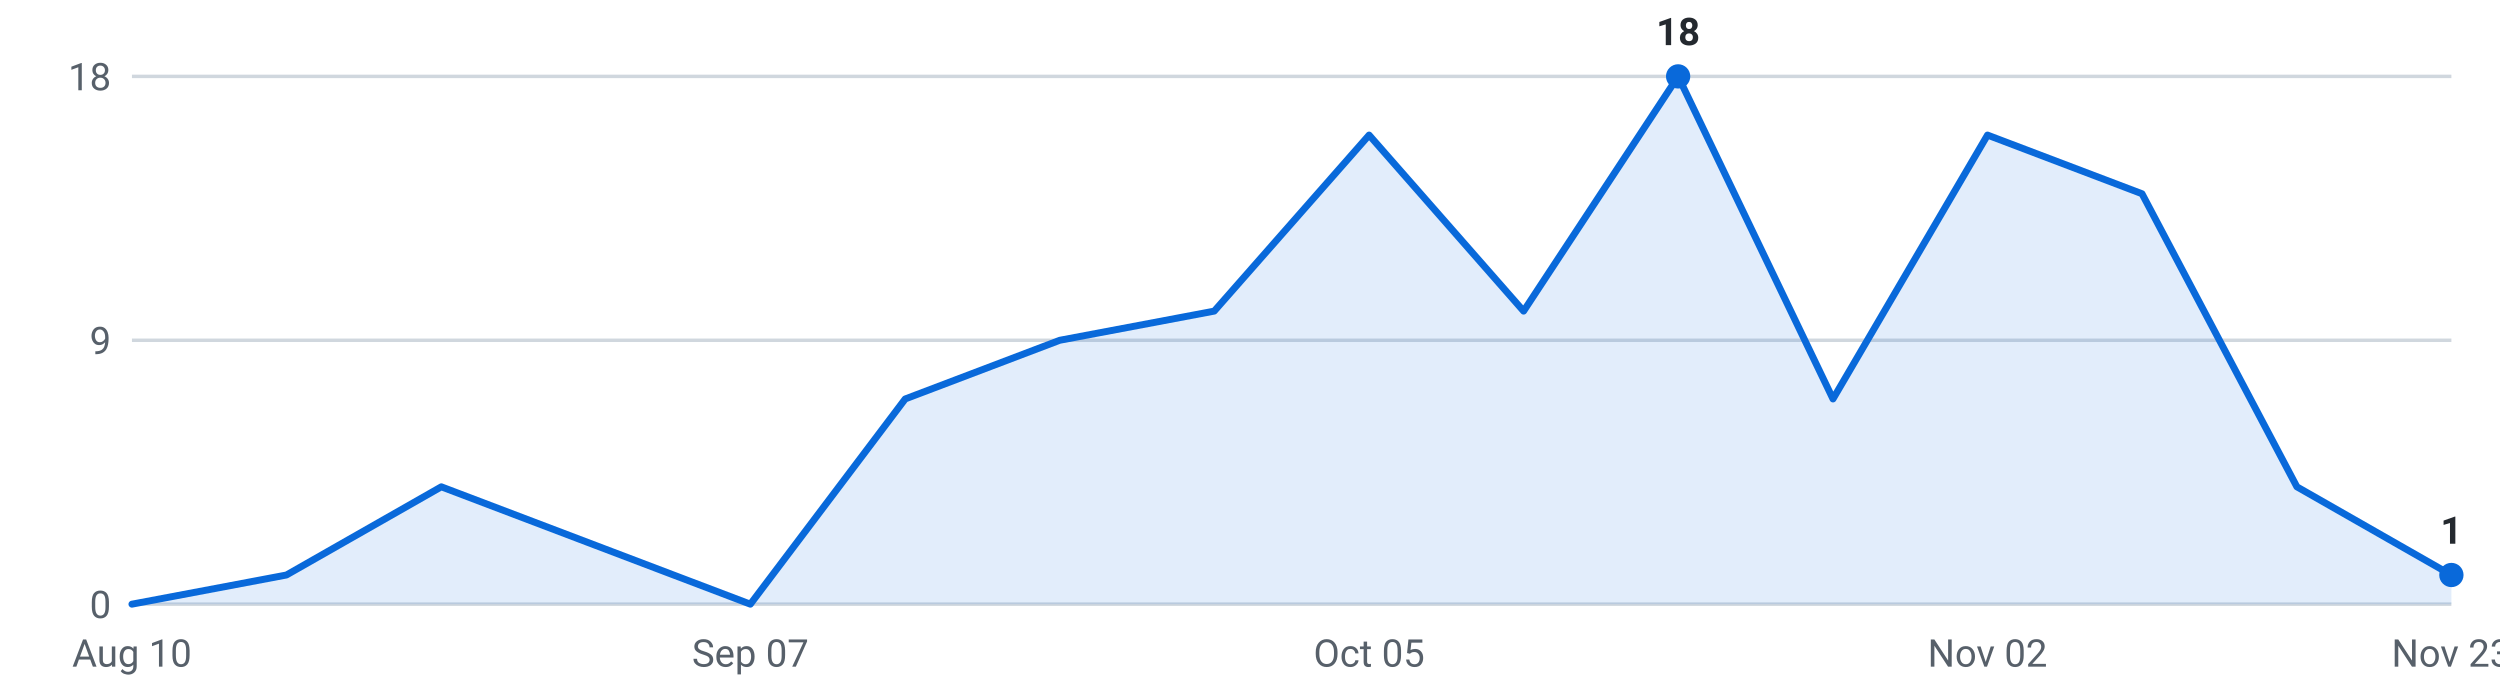
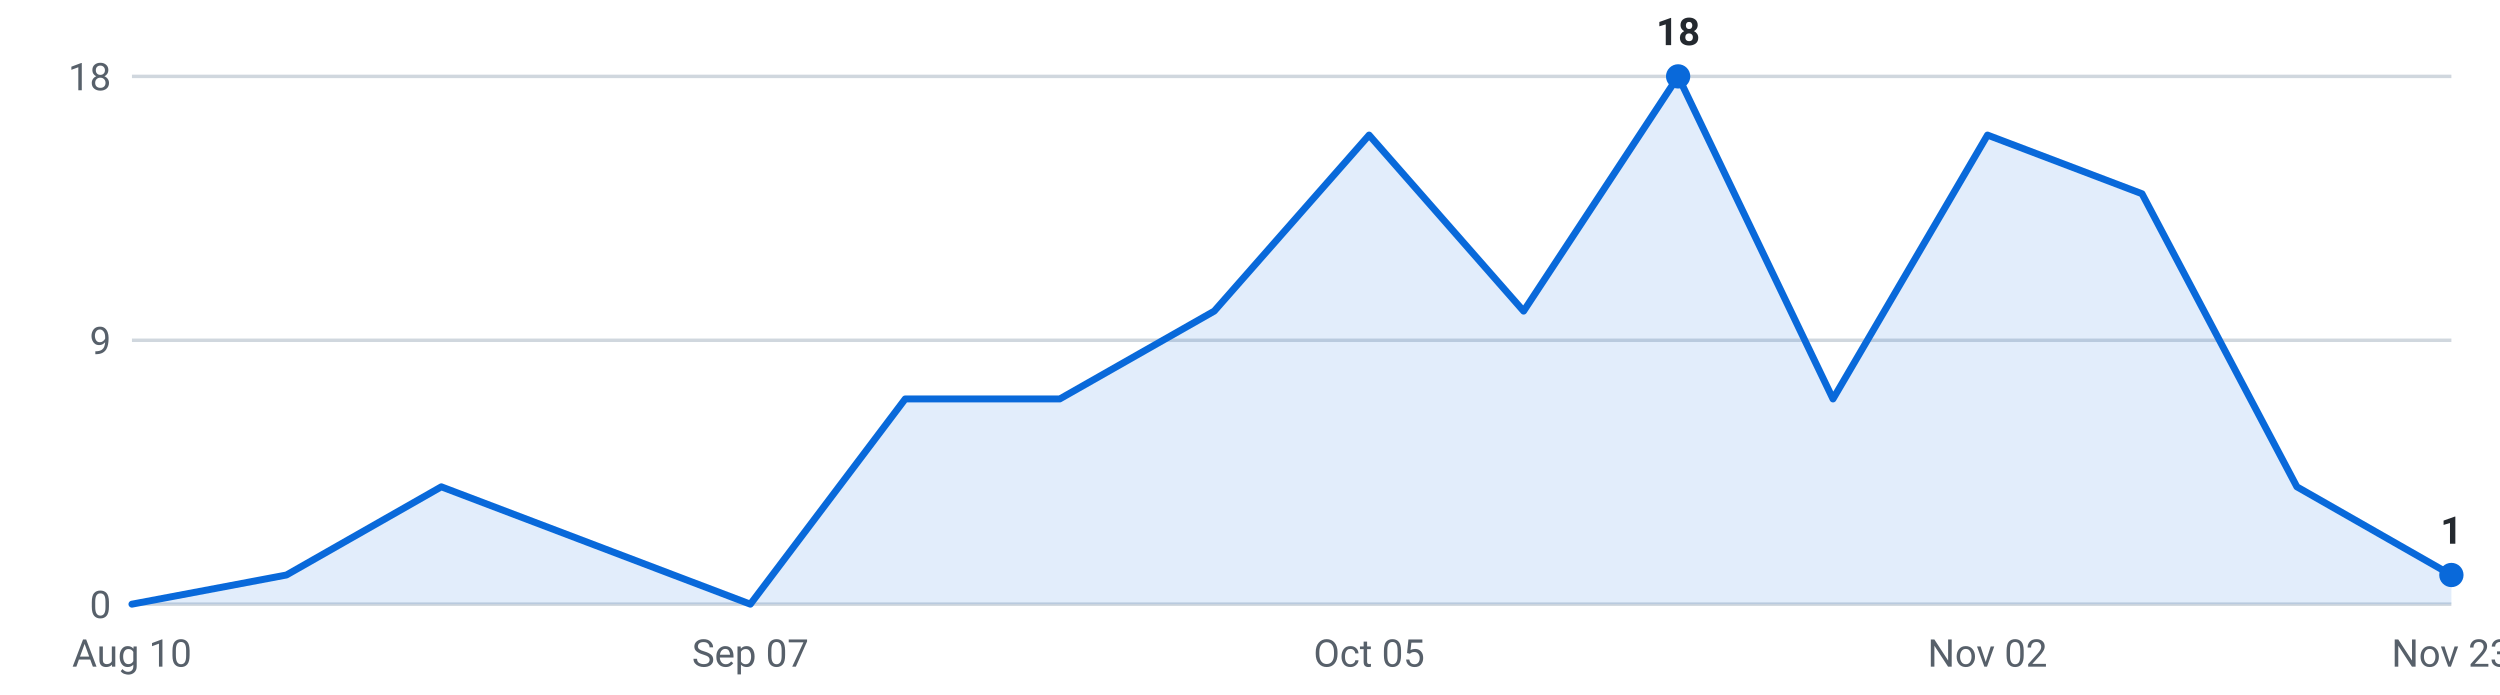
<svg xmlns="http://www.w3.org/2000/svg" viewBox="0 0 720 200" width="720" height="200" role="img" aria-label="Internships posted per week, last 16 weeks">
  <g font-family="-apple-system,Segoe UI,Roboto,sans-serif" font-size="11">
    <line x1="38" y1="174.0" x2="706" y2="174.0" stroke="#d0d7de" stroke-width="1" />
    <text x="32" y="178.0" text-anchor="end" fill="#57606a">0</text>
    <line x1="38" y1="98.0" x2="706" y2="98.0" stroke="#d0d7de" stroke-width="1" />
    <text x="32" y="102.0" text-anchor="end" fill="#57606a">9</text>
    <line x1="38" y1="22.0" x2="706" y2="22.0" stroke="#d0d7de" stroke-width="1" />
    <text x="32" y="26.0" text-anchor="end" fill="#57606a">18</text>
-     <path d="M38.0,174 L38.0,174.0 L82.5,165.6 L127.1,140.2 L171.6,157.1 L216.1,174.0 L260.7,114.9 L305.2,98.0 L349.7,89.6 L394.3,38.9 L438.8,89.6 L483.3,22.0 L527.9,114.9 L572.4,38.9 L616.9,55.8 L661.5,140.2 L706.0,165.6 L706.0,174 Z" fill="#0969da" fill-opacity="0.12" />
-     <polyline points="38.0,174.0 82.5,165.6 127.1,140.2 171.6,157.1 216.1,174.0 260.7,114.9 305.2,98.0 349.7,89.6 394.3,38.9 438.8,89.6 483.3,22.0 527.9,114.9 572.4,38.9 616.9,55.8 661.5,140.2 706.0,165.6" fill="none" stroke="#0969da" stroke-width="2" stroke-linejoin="round" stroke-linecap="round" />
+     <path d="M38.0,174 L38.0,174.0 L82.5,165.6 L127.1,140.2 L171.6,157.1 L216.1,174.0 L260.7,114.9 L305.2,114.9 L349.7,89.6 L394.3,38.9 L438.8,89.6 L483.3,22.0 L527.9,114.9 L572.4,38.9 L616.9,55.8 L661.5,140.2 L706.0,165.6 L706.0,174 Z" fill="#0969da" fill-opacity="0.12" />
+     <polyline points="38.0,174.0 82.5,165.6 127.1,140.2 171.6,157.1 216.1,174.0 260.7,114.9 305.2,114.9 349.7,89.6 394.3,38.9 438.8,89.6 483.3,22.0 527.9,114.9 572.4,38.9 616.9,55.8 661.5,140.2 706.0,165.6" fill="none" stroke="#0969da" stroke-width="2" stroke-linejoin="round" stroke-linecap="round" />
    <circle cx="483.3" cy="22.0" r="3.5" fill="#0969da" />
    <text x="483.3" y="13.0" text-anchor="middle" fill="#24292f" font-weight="600">18</text>
    <circle cx="706.0" cy="165.6" r="3.5" fill="#0969da" />
    <text x="706.0" y="156.6" text-anchor="middle" fill="#24292f" font-weight="600">1</text>
    <text x="38.0" y="192" text-anchor="middle" fill="#57606a">Aug 10</text>
    <text x="216.1" y="192" text-anchor="middle" fill="#57606a">Sep 07</text>
    <text x="394.3" y="192" text-anchor="middle" fill="#57606a">Oct 05</text>
    <text x="572.4" y="192" text-anchor="middle" fill="#57606a">Nov 02</text>
    <text x="706.0" y="192" text-anchor="middle" fill="#57606a">Nov 23</text>
  </g>
</svg>
